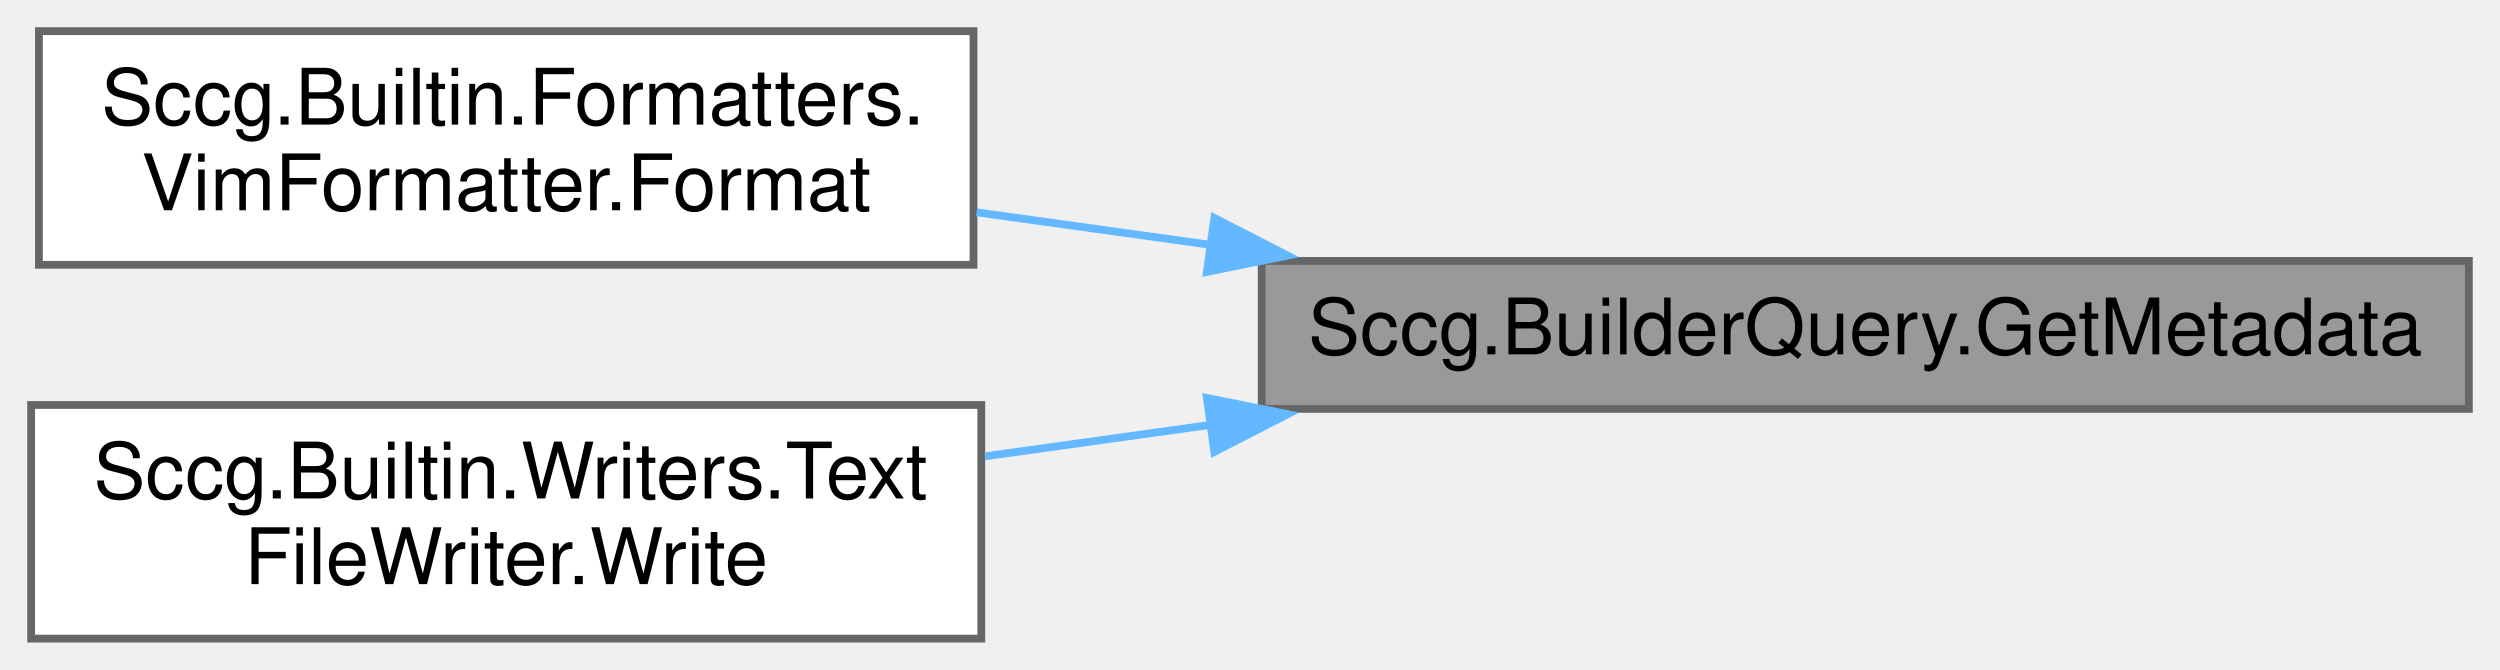
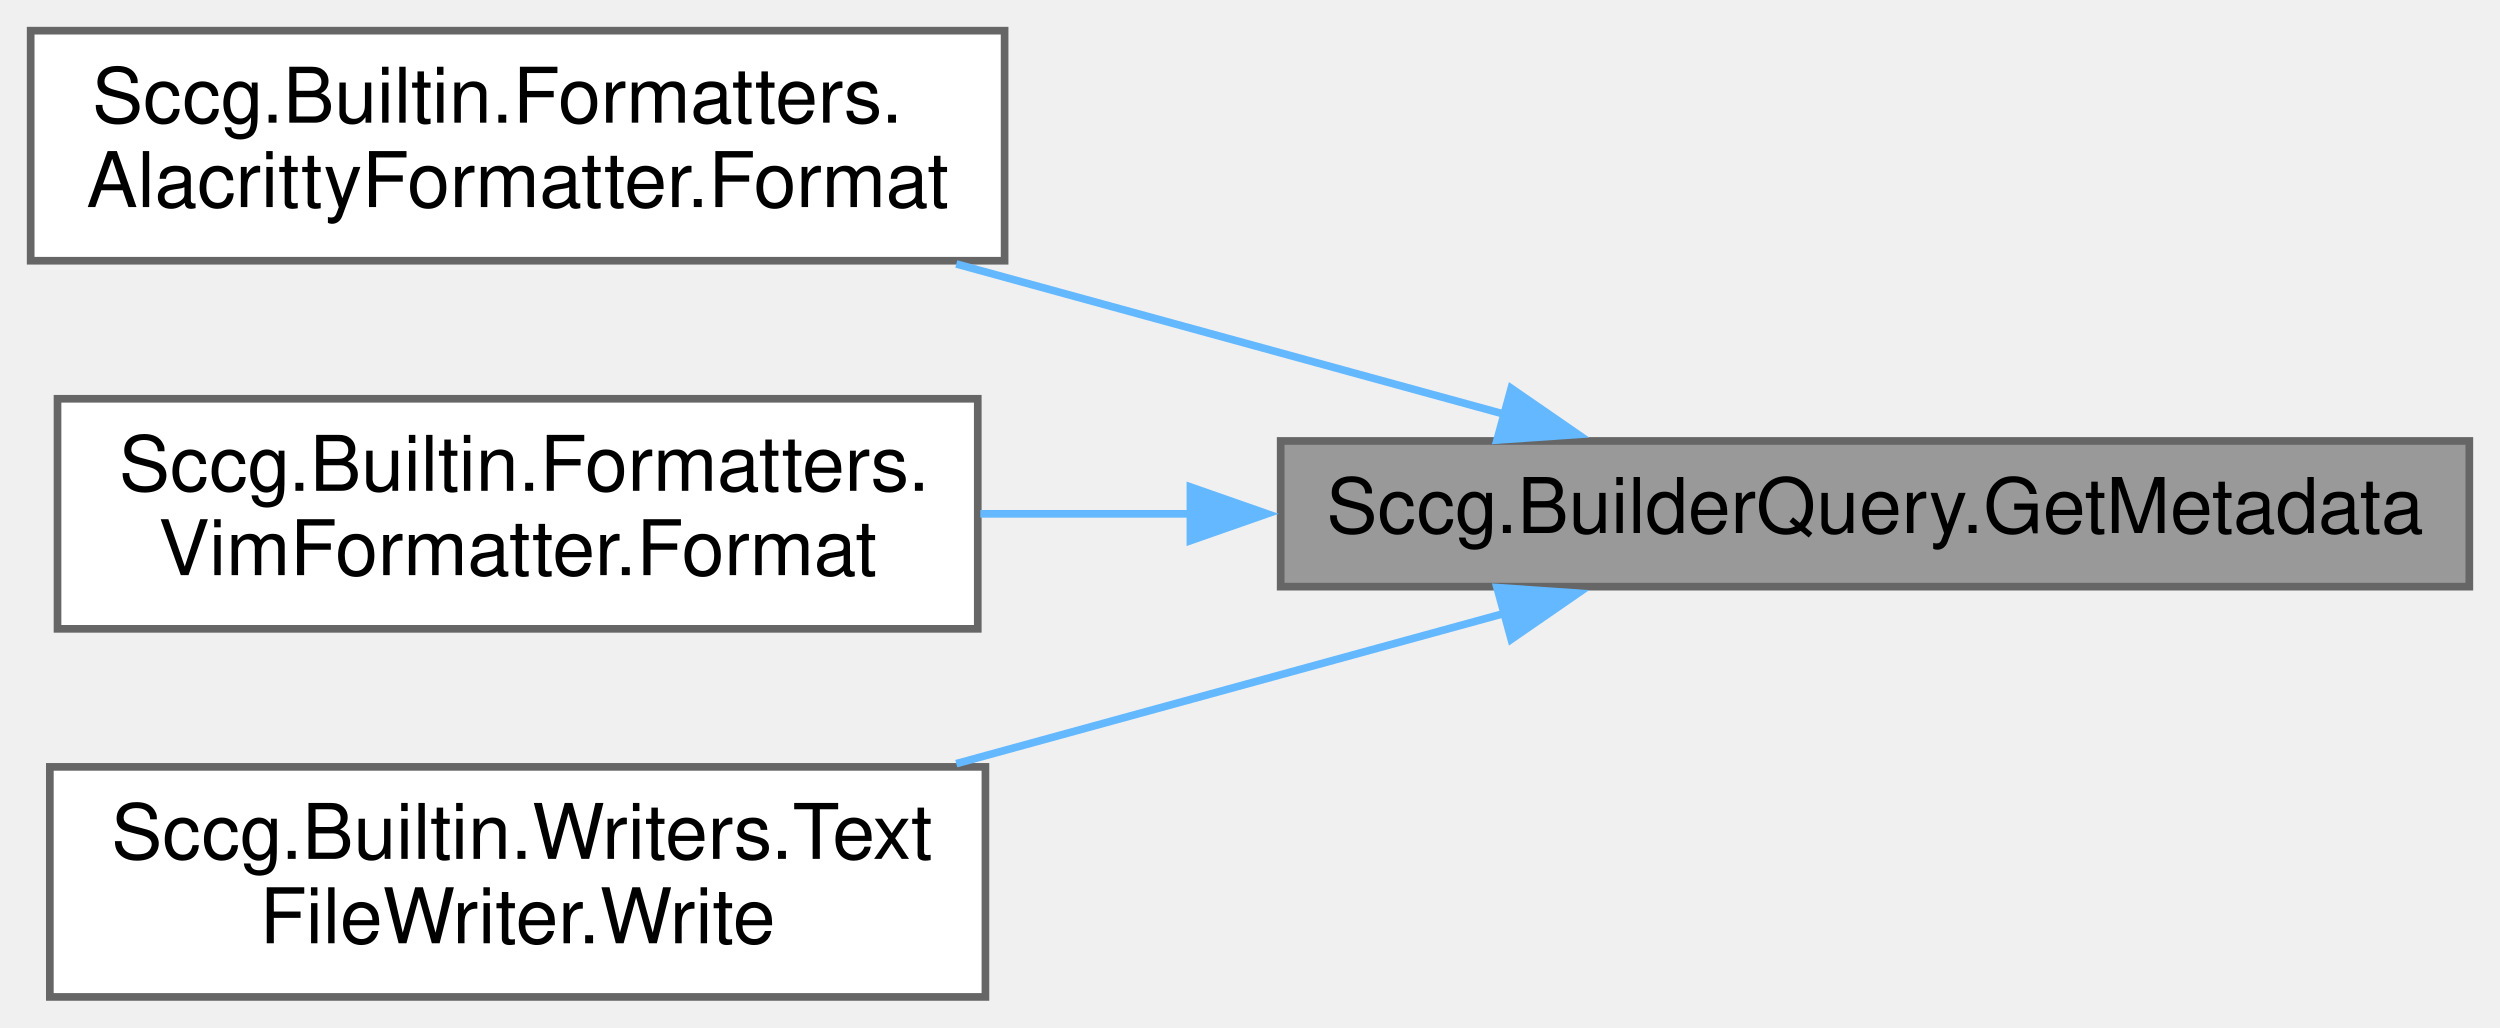
- <svg xmlns="http://www.w3.org/2000/svg" xmlns:xlink="http://www.w3.org/1999/xlink" width="321pt" height="86pt" viewBox="0.00 0.00 321.00 86.00">
-   <g id="graph0" class="graph" transform="scale(1 1) rotate(0) translate(4 82)">
+ <svg xmlns="http://www.w3.org/2000/svg" xmlns:xlink="http://www.w3.org/1999/xlink" width="326pt" height="134pt" viewBox="0.00 0.00 326.00 134.00">
+   <g id="graph0" class="graph" transform="scale(1 1) rotate(0) translate(4 130)">
    <g id="node1" class="node">
      <g id="a_node1">
        <a xlink:title="Gets the metadata.">
-           <polygon fill="#999999" stroke="#666666" points="313,-48.5 158,-48.5 158,-29.5 313,-29.5 313,-48.5" />
-           <text text-anchor="middle" x="235.5" y="-36.5" font-family="Helvetica,sans-Serif" font-size="10.00">Sccg.BuilderQuery.GetMetadata</text>
+           <polygon fill="#999999" stroke="#666666" points="318,-72.5 163,-72.5 163,-53.5 318,-53.5 318,-72.5" />
+           <text text-anchor="middle" x="240.5" y="-60.5" font-family="Helvetica,sans-Serif" font-size="10.00">Sccg.BuilderQuery.GetMetadata</text>
        </a>
      </g>
    </g>
    <g id="node2" class="node">
      <g id="a_node2">
-         <a xlink:href="classSccg_1_1Builtin_1_1Formatters_1_1VimFormatter.html#a8b77f0d86f6cc179b1997007c6b646e9" target="_top" xlink:title=" ">
-           <polygon fill="white" stroke="#666666" points="121,-78 1,-78 1,-48 121,-48 121,-78" />
-           <text text-anchor="start" x="9" y="-66" font-family="Helvetica,sans-Serif" font-size="10.00">Sccg.Builtin.Formatters.</text>
-           <text text-anchor="middle" x="61" y="-55" font-family="Helvetica,sans-Serif" font-size="10.00">VimFormatter.Format</text>
+         <a xlink:href="classSccg_1_1Builtin_1_1Formatters_1_1AlacrittyFormatter.html#acd909019cbea9ab15d827f68f9f8198d" target="_top" xlink:title=" ">
+           <polygon fill="white" stroke="#666666" points="127,-126 0,-126 0,-96 127,-96 127,-126" />
+           <text text-anchor="start" x="8" y="-114" font-family="Helvetica,sans-Serif" font-size="10.00">Sccg.Builtin.Formatters.</text>
+           <text text-anchor="middle" x="63.5" y="-103" font-family="Helvetica,sans-Serif" font-size="10.00">AlacrittyFormatter.Format</text>
        </a>
      </g>
    </g>
    <g id="edge1" class="edge">
-       <path fill="none" stroke="#63b8ff" d="M151.44,-50.56C141.3,-51.97 131.09,-53.39 121.39,-54.74" />
-       <polygon fill="#63b8ff" stroke="#63b8ff" points="151.92,-54.02 161.34,-49.18 150.96,-47.09 151.92,-54.02" />
+       <path fill="none" stroke="#63b8ff" d="M192.15,-75.99C170.12,-82.03 143.74,-89.26 120.7,-95.58" />
+       <polygon fill="#63b8ff" stroke="#63b8ff" points="193.06,-79.37 201.78,-73.35 191.21,-72.62 193.06,-79.37" />
    </g>
    <g id="node3" class="node">
      <g id="a_node3">
-         <a xlink:href="classSccg_1_1Builtin_1_1Writers_1_1TextFileWriter.html#a34c4976132858aebe68aa59a676f63b4" target="_top" xlink:title=" ">
-           <polygon fill="white" stroke="#666666" points="122,-30 0,-30 0,0 122,0 122,-30" />
-           <text text-anchor="start" x="8" y="-18" font-family="Helvetica,sans-Serif" font-size="10.00">Sccg.Builtin.Writers.Text</text>
-           <text text-anchor="middle" x="61" y="-7" font-family="Helvetica,sans-Serif" font-size="10.00">FileWriter.Write</text>
+         <a xlink:href="classSccg_1_1Builtin_1_1Formatters_1_1VimFormatter.html#a8b77f0d86f6cc179b1997007c6b646e9" target="_top" xlink:title=" ">
+           <polygon fill="white" stroke="#666666" points="123.5,-78 3.5,-78 3.5,-48 123.5,-48 123.5,-78" />
+           <text text-anchor="start" x="11.5" y="-66" font-family="Helvetica,sans-Serif" font-size="10.00">Sccg.Builtin.Formatters.</text>
+           <text text-anchor="middle" x="63.5" y="-55" font-family="Helvetica,sans-Serif" font-size="10.00">VimFormatter.Format</text>
        </a>
      </g>
    </g>
    <g id="edge2" class="edge">
-       <path fill="none" stroke="#63b8ff" d="M151.75,-27.49C141.88,-26.11 131.95,-24.73 122.47,-23.41" />
-       <polygon fill="#63b8ff" stroke="#63b8ff" points="150.96,-30.91 161.34,-28.82 151.92,-23.98 150.96,-30.91" />
+       <path fill="none" stroke="#63b8ff" d="M151.38,-63C142.05,-63 132.72,-63 123.83,-63" />
+       <polygon fill="#63b8ff" stroke="#63b8ff" points="151.23,-66.5 161.23,-63 151.23,-59.5 151.23,-66.5" />
+     </g>
+     <g id="node4" class="node">
+       <g id="a_node4">
+         <a xlink:href="classSccg_1_1Builtin_1_1Writers_1_1TextFileWriter.html#a34c4976132858aebe68aa59a676f63b4" target="_top" xlink:title=" ">
+           <polygon fill="white" stroke="#666666" points="124.5,-30 2.5,-30 2.5,0 124.5,0 124.5,-30" />
+           <text text-anchor="start" x="10.5" y="-18" font-family="Helvetica,sans-Serif" font-size="10.00">Sccg.Builtin.Writers.Text</text>
+           <text text-anchor="middle" x="63.5" y="-7" font-family="Helvetica,sans-Serif" font-size="10.00">FileWriter.Write</text>
+         </a>
+       </g>
+     </g>
+     <g id="edge3" class="edge">
+       <path fill="none" stroke="#63b8ff" d="M192.15,-50.01C170.12,-43.97 143.74,-36.74 120.7,-30.42" />
+       <polygon fill="#63b8ff" stroke="#63b8ff" points="191.21,-53.38 201.78,-52.65 193.06,-46.63 191.21,-53.38" />
    </g>
  </g>
</svg>
